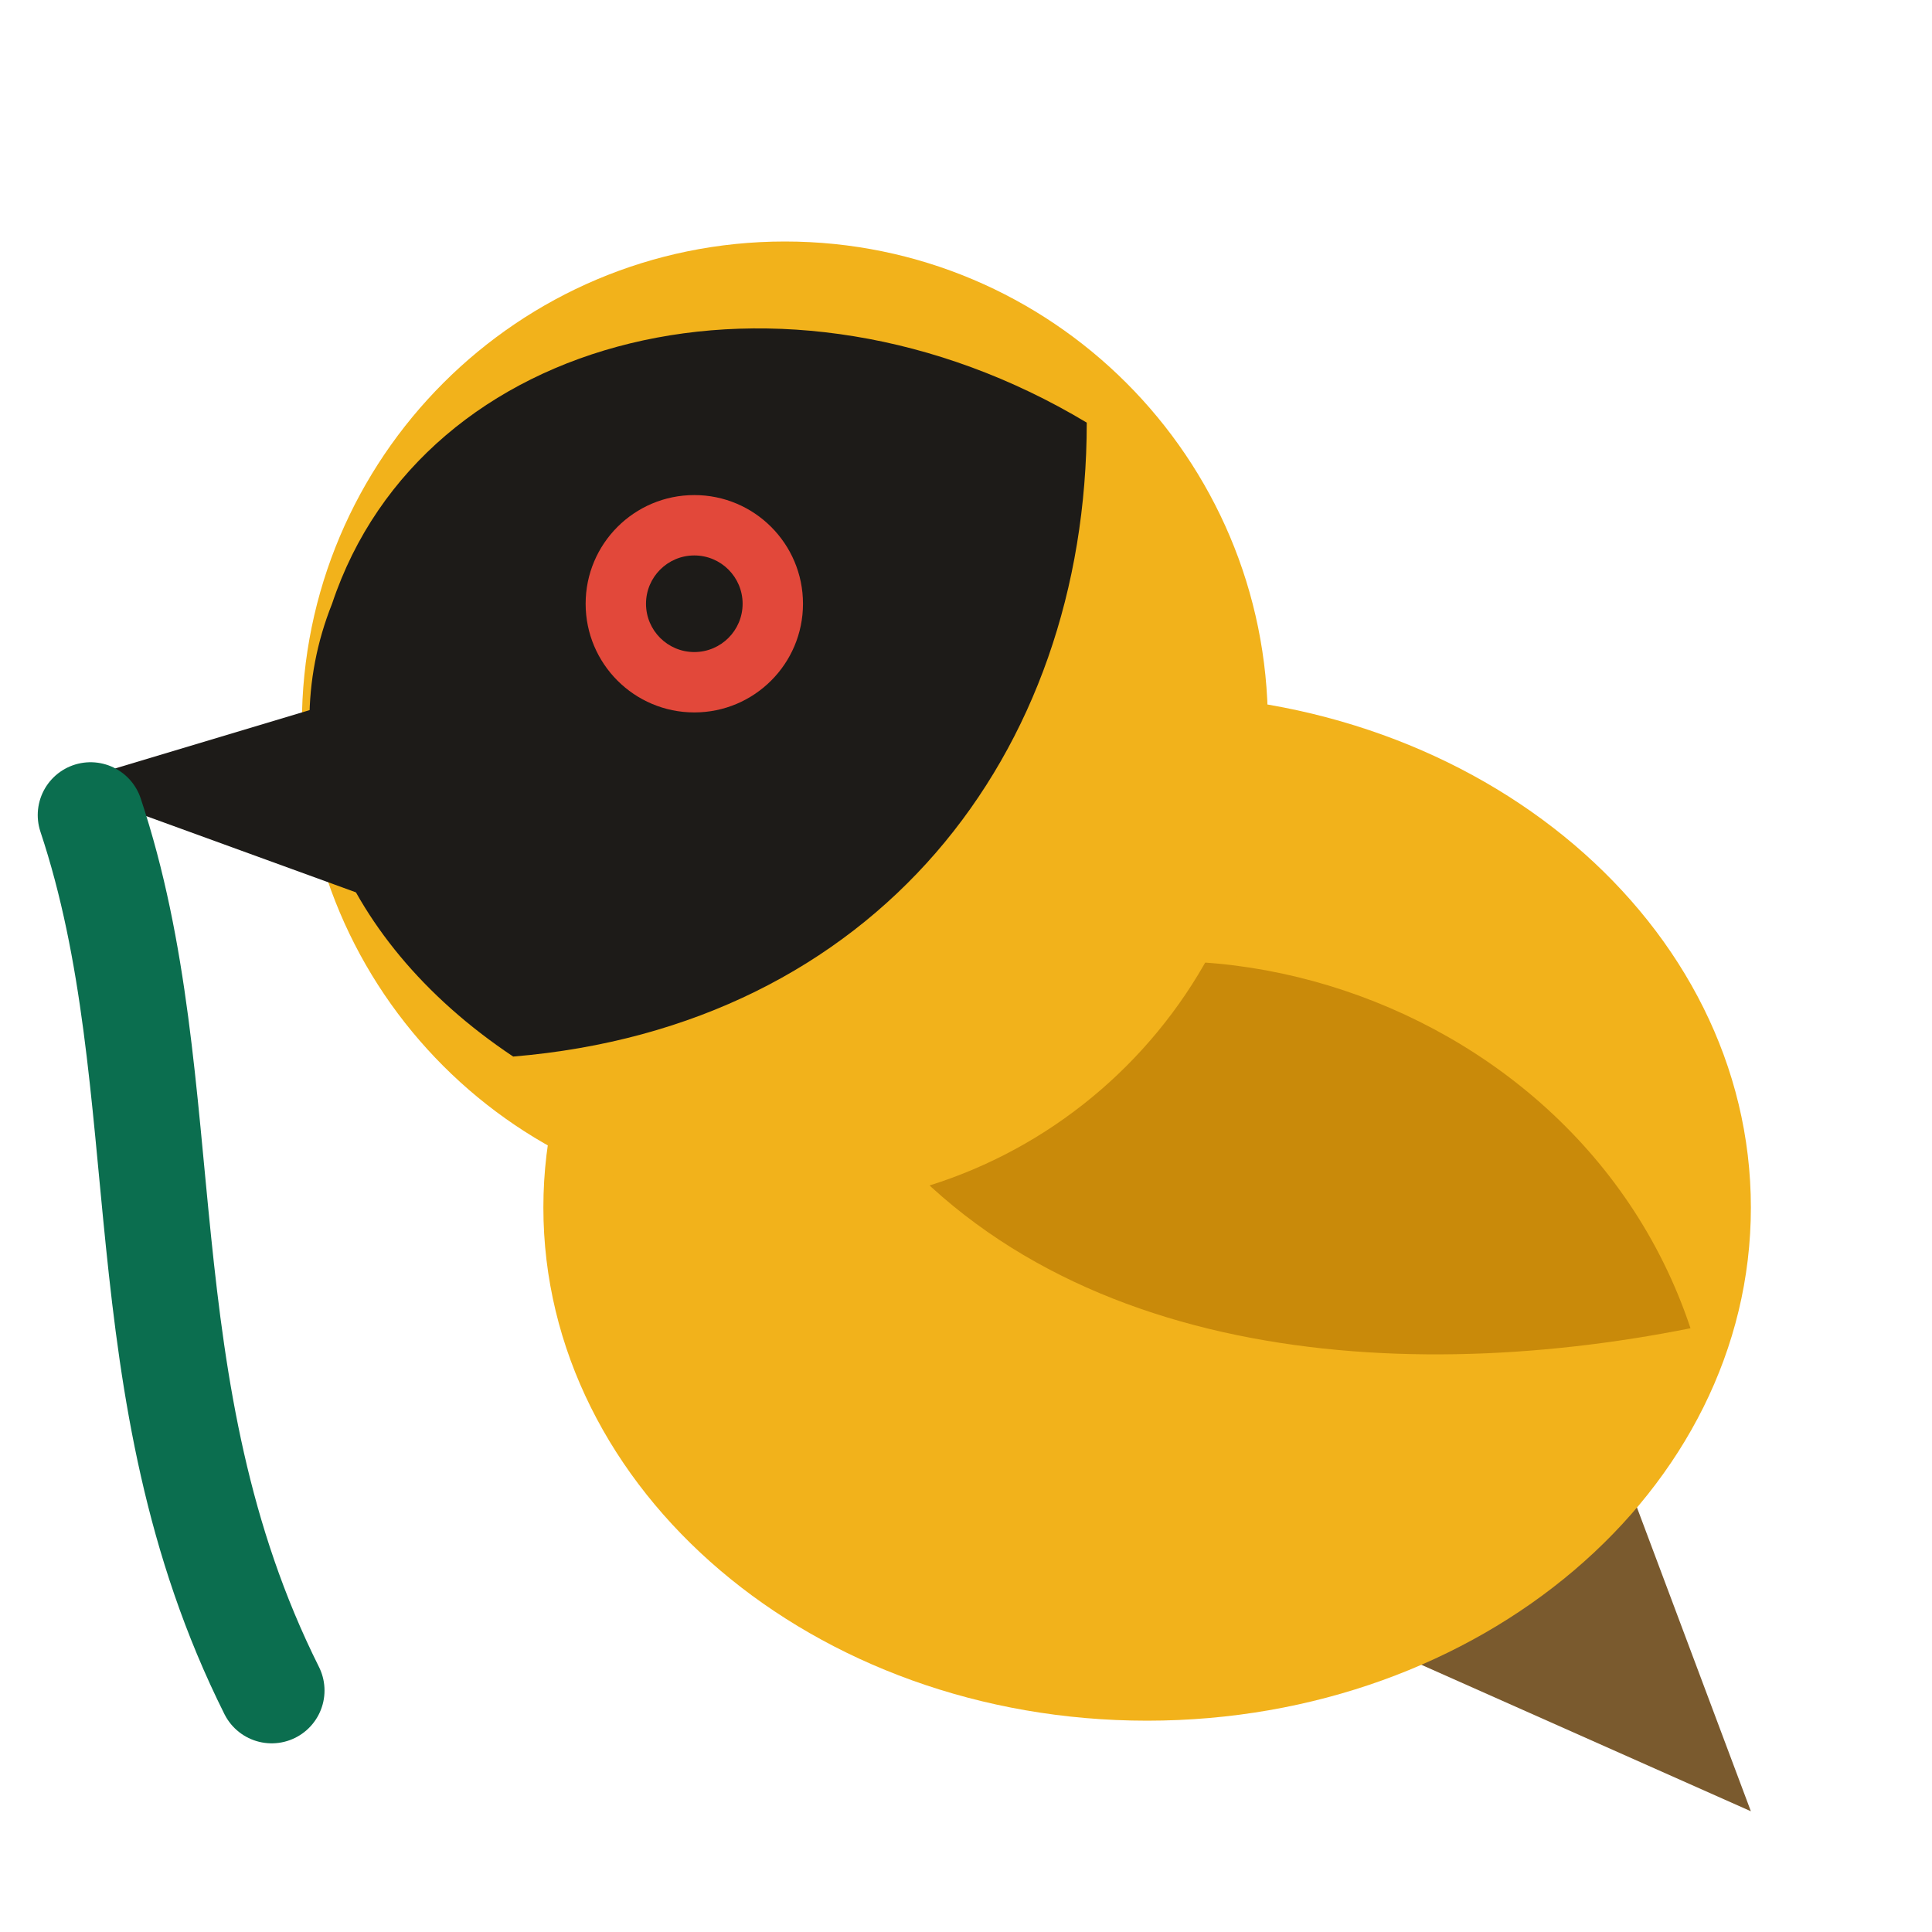
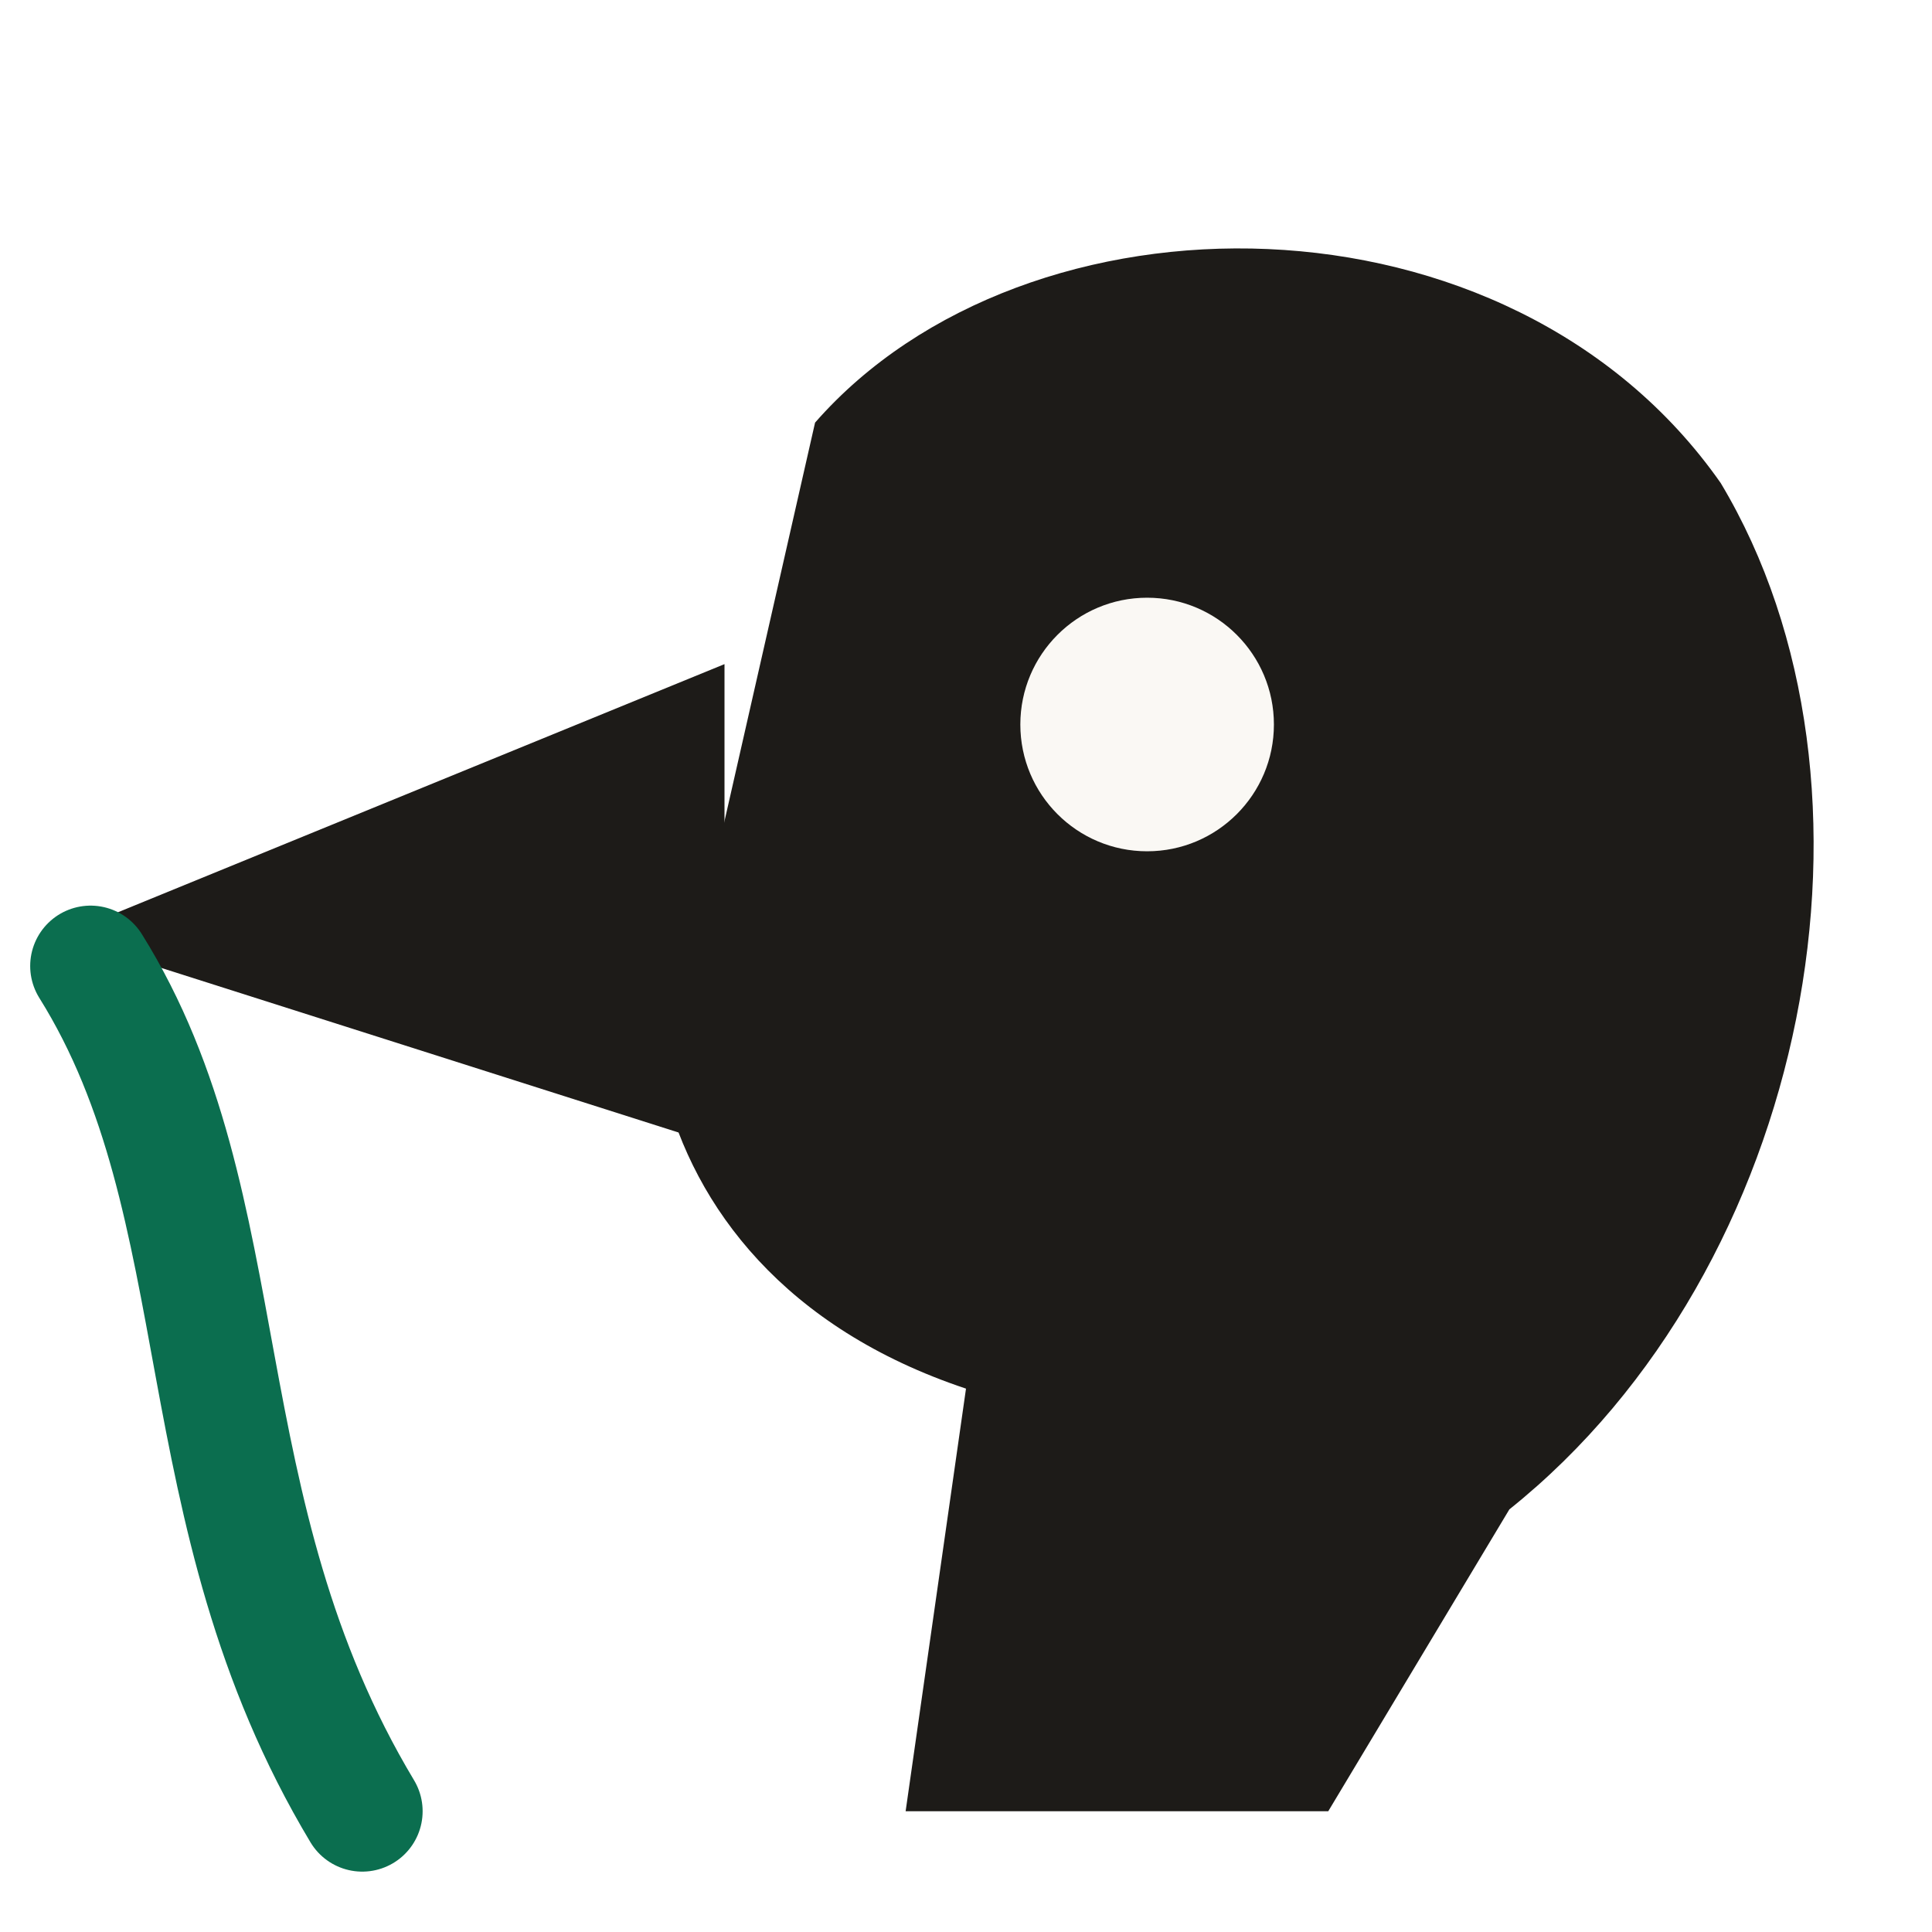
<svg xmlns="http://www.w3.org/2000/svg" viewBox="0 0 64 64" role="img" aria-label="Yidika">
-   <path d="M40 52 L58 60 L52 44 Z" fill="#7a5a2e" />
-   <ellipse cx="38" cy="40" rx="20" ry="17" fill="#f2b21b" />
-   <path d="M28 36 C 36 28, 52 32, 56 44 C 46 46, 34 45, 28 36 Z" fill="#c98a0a" />
-   <circle cx="26" cy="24" r="16" fill="#f2b21b" />
-   <path d="M11 20 C 14 11, 26 8, 36 14 C 36 25, 29 34, 17 35 C 11 31, 9 25, 11 20 Z" fill="#1d1b18" />
-   <path d="M12 23 L 2 26 L 13 30 Z" fill="#1d1b18" />
-   <circle cx="23" cy="20" r="3.6" fill="#e2483a" />
-   <circle cx="23" cy="20" r="1.6" fill="#1d1b18" />
-   <path d="M3 27 C 6 36, 4 46, 9 56" fill="none" stroke="#0b6e4f" stroke-width="3.5" stroke-linecap="round" />
+   <style>
+     .ink { fill: #1d1b18; }
+     .eye { fill: #faf8f4; }
+     .strand { stroke: #0b6e4f; }
+     @media (prefers-color-scheme: dark) {
+       .ink { fill: #ece7de; }
+       .eye { fill: #161513; }
+       .strand { stroke: #5fc39b; }
+     }
+   </style>
+   <path class="ink" d="M27 14 C 34 6, 50 6, 57 16 C 63 26, 60 42, 50 50 L 44 60 L 30 60 L 32 46 C 26 44, 23 40, 22 36 Z" />
+   <path class="ink" d="M24 22 L 2 31 L 24 38 Z" />
+   <circle class="eye" cx="38" cy="24" r="4.2" />
+   <path class="strand" d="M3 32 C 8 40, 6 50, 12 60" fill="none" stroke-width="4" stroke-linecap="round" />
</svg>
